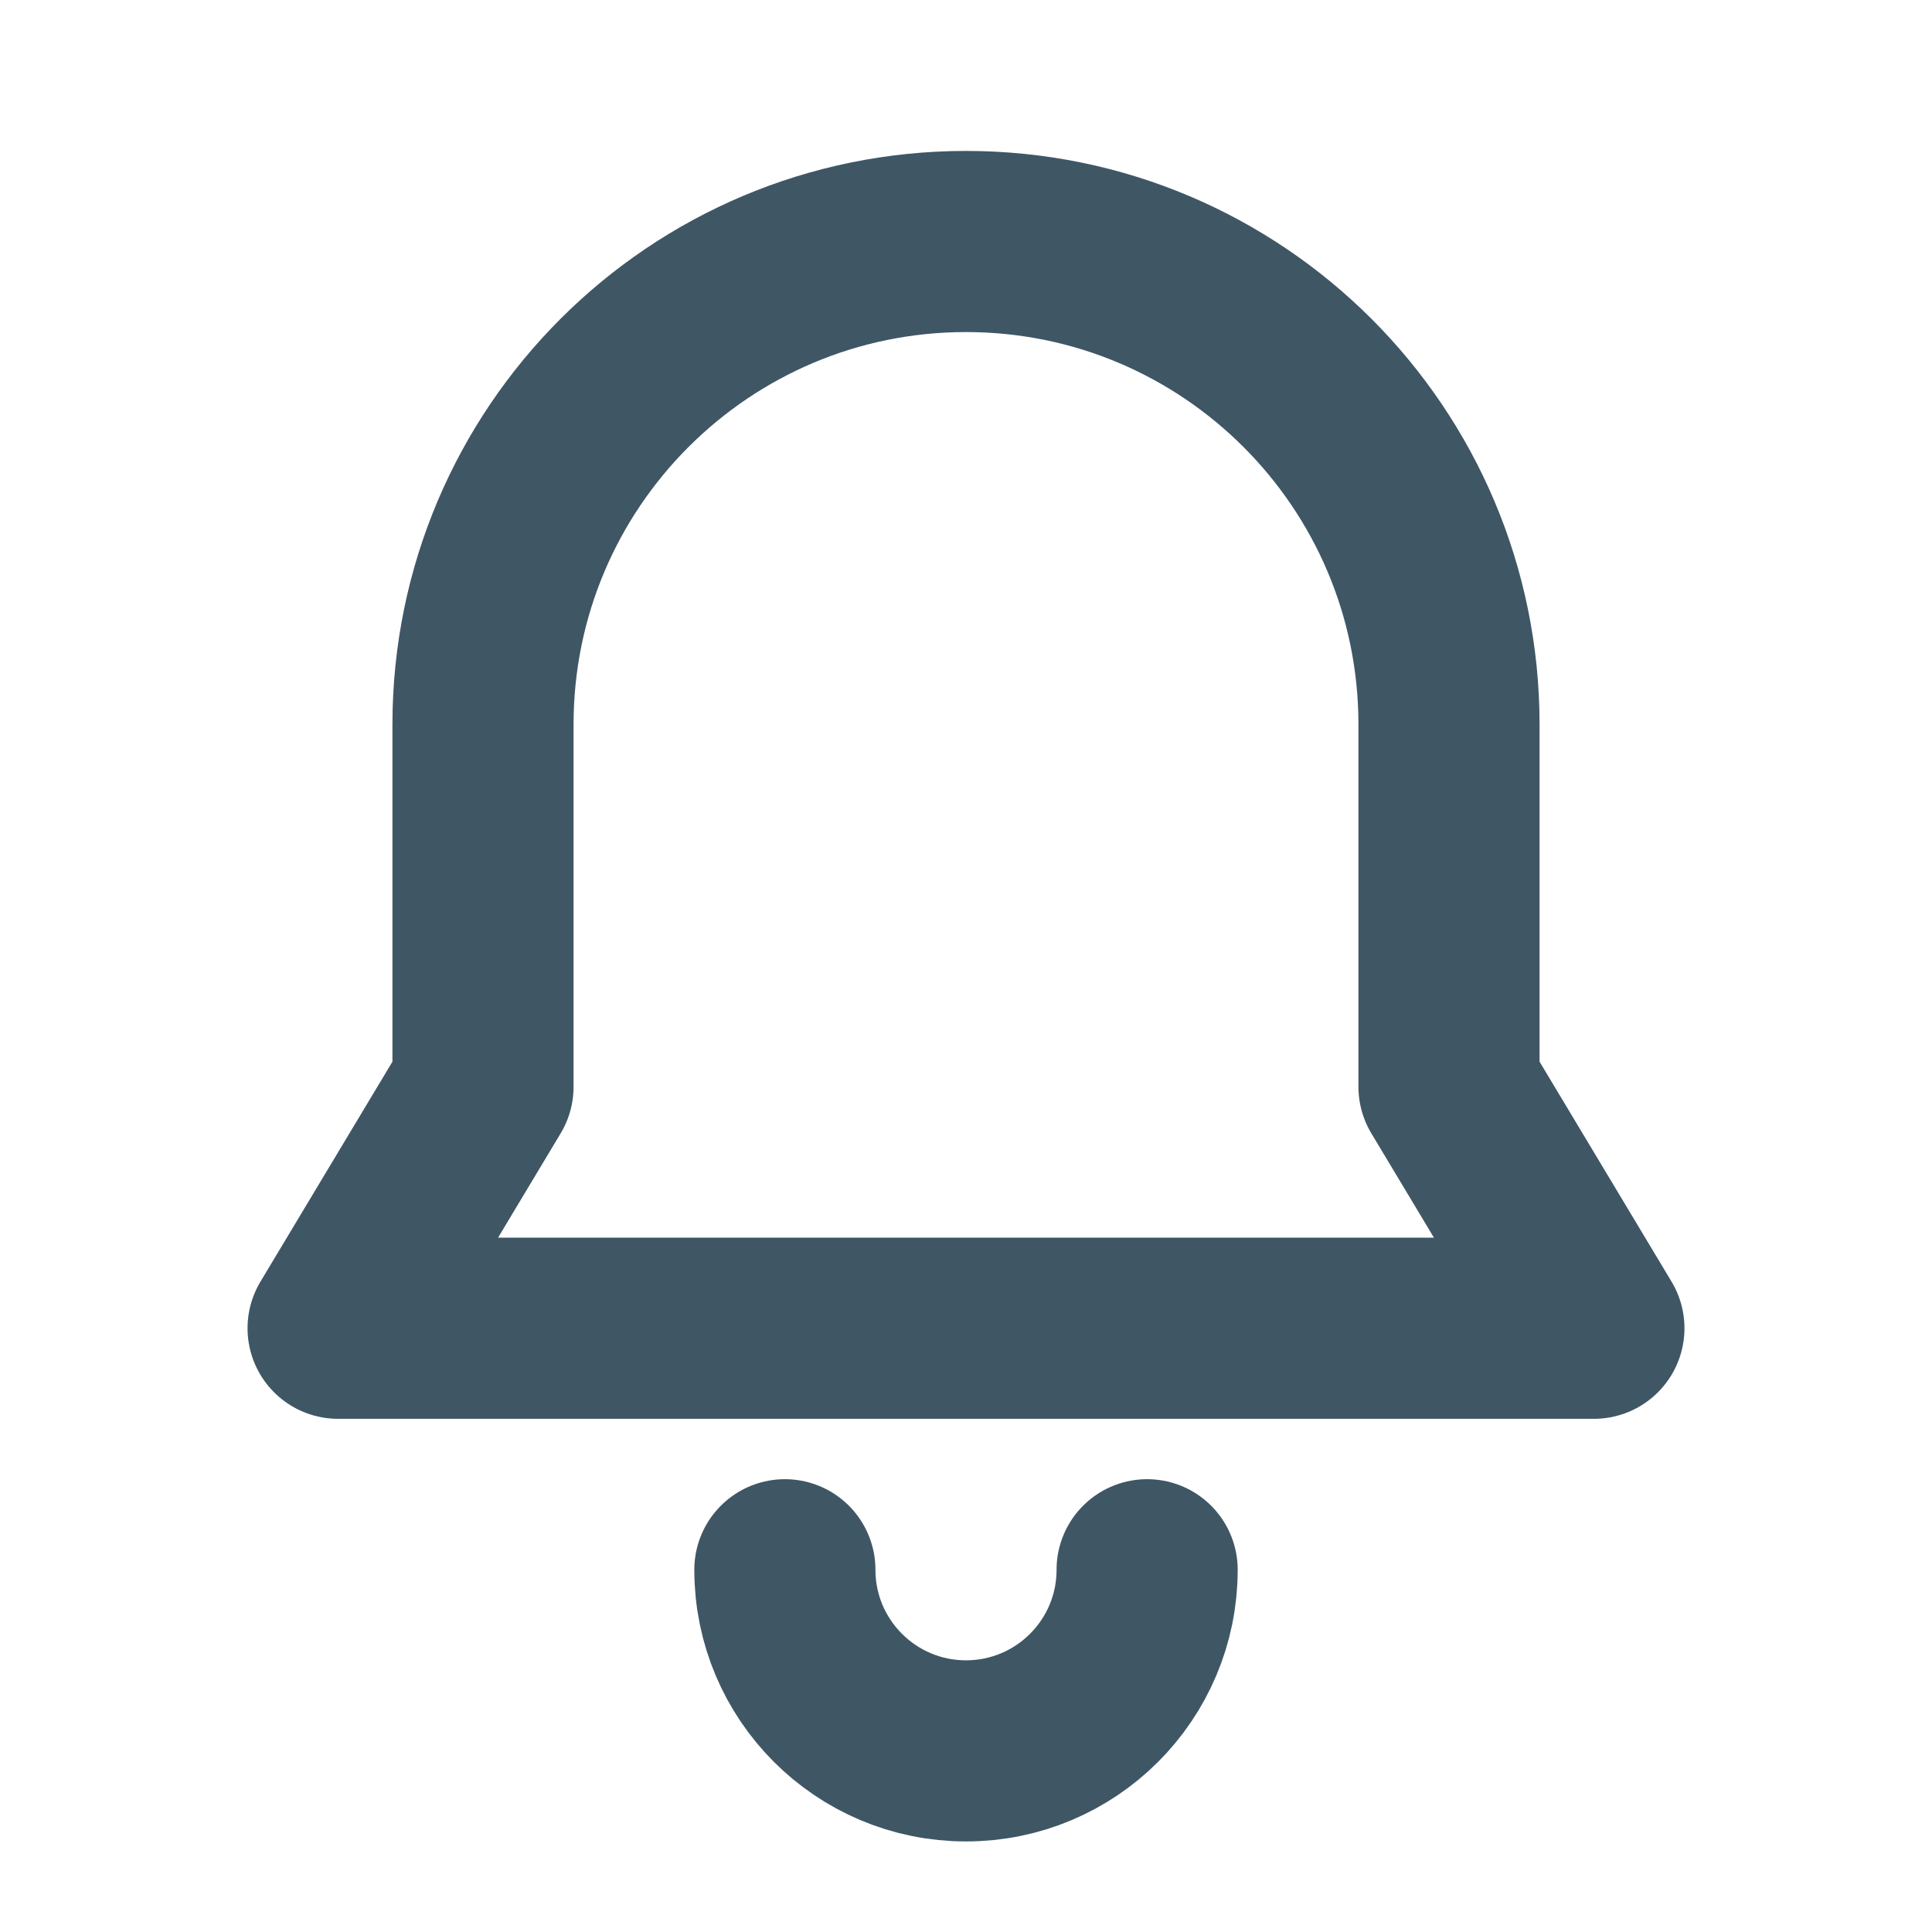
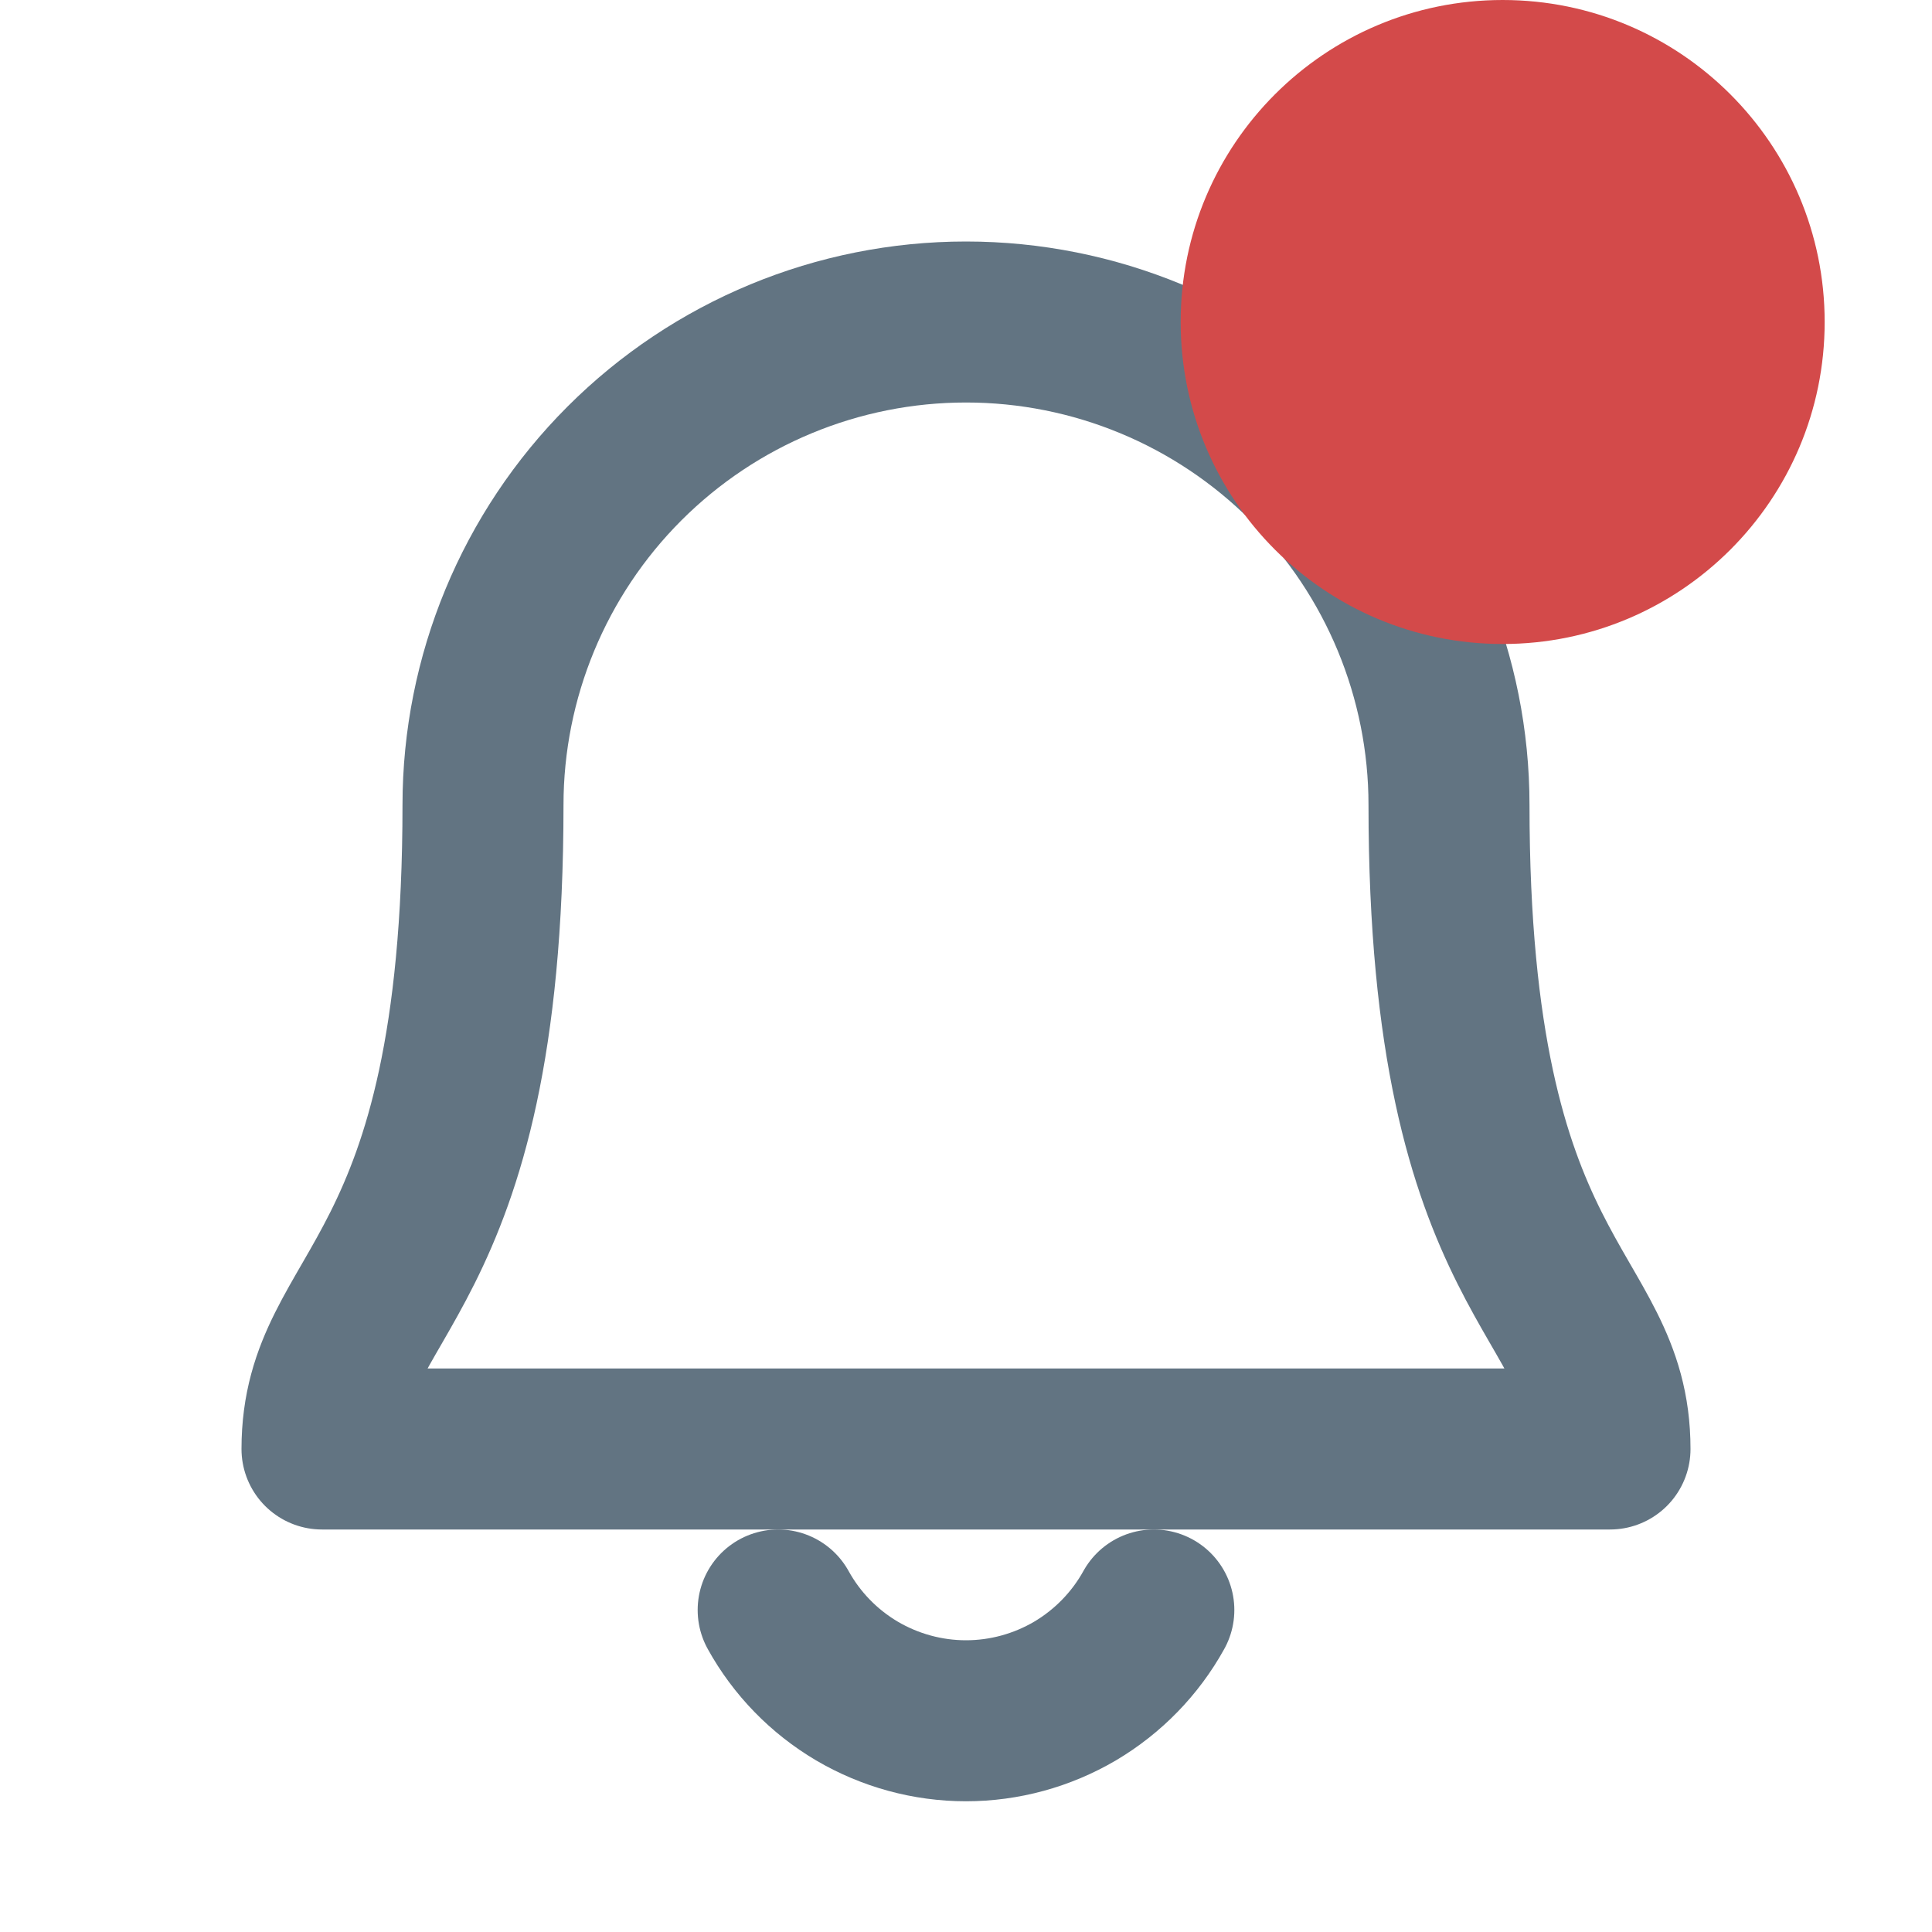
- <svg xmlns="http://www.w3.org/2000/svg" viewBox="0 0 16 16" fill="none" stroke="#3f5665" stroke-width="1.5" stroke-linecap="round" stroke-linejoin="round">
-   <path d="M8 2a4 4 0 0 0-4 4v3l-1.2 2h10.4L12 9V6a4 4 0 0 0-4-4z" />
-   <path d="M6.5 13a1.5 1.5 0 0 0 3 0" />
+ <svg xmlns="http://www.w3.org/2000/svg" width="18" height="18" viewBox="0 0 18 18" fill="none">
+   <path d="M4.5 7.5C4.5 6.307 4.974 5.162 5.818 4.318C6.662 3.474 7.807 3 9 3C10.194 3 11.338 3.474 12.182 4.318C13.026 5.162 13.5 6.307 13.5 7.5C13.5 12 15 12 15 13.5H3C3 12 4.5 12 4.5 7.5Z" stroke="#627482" stroke-width="1.5" stroke-linecap="round" stroke-linejoin="round" />
+   <path d="M7.25 15C7.423 15.313 7.676 15.573 7.984 15.755C8.292 15.936 8.643 16.032 9 16.032C9.357 16.032 9.708 15.936 10.016 15.755C10.323 15.573 10.577 15.313 10.75 15" stroke="#627482" stroke-width="1.5" stroke-linecap="round" />
+   <circle cx="14" cy="3" r="3" fill="#D34A4A" />
</svg>
